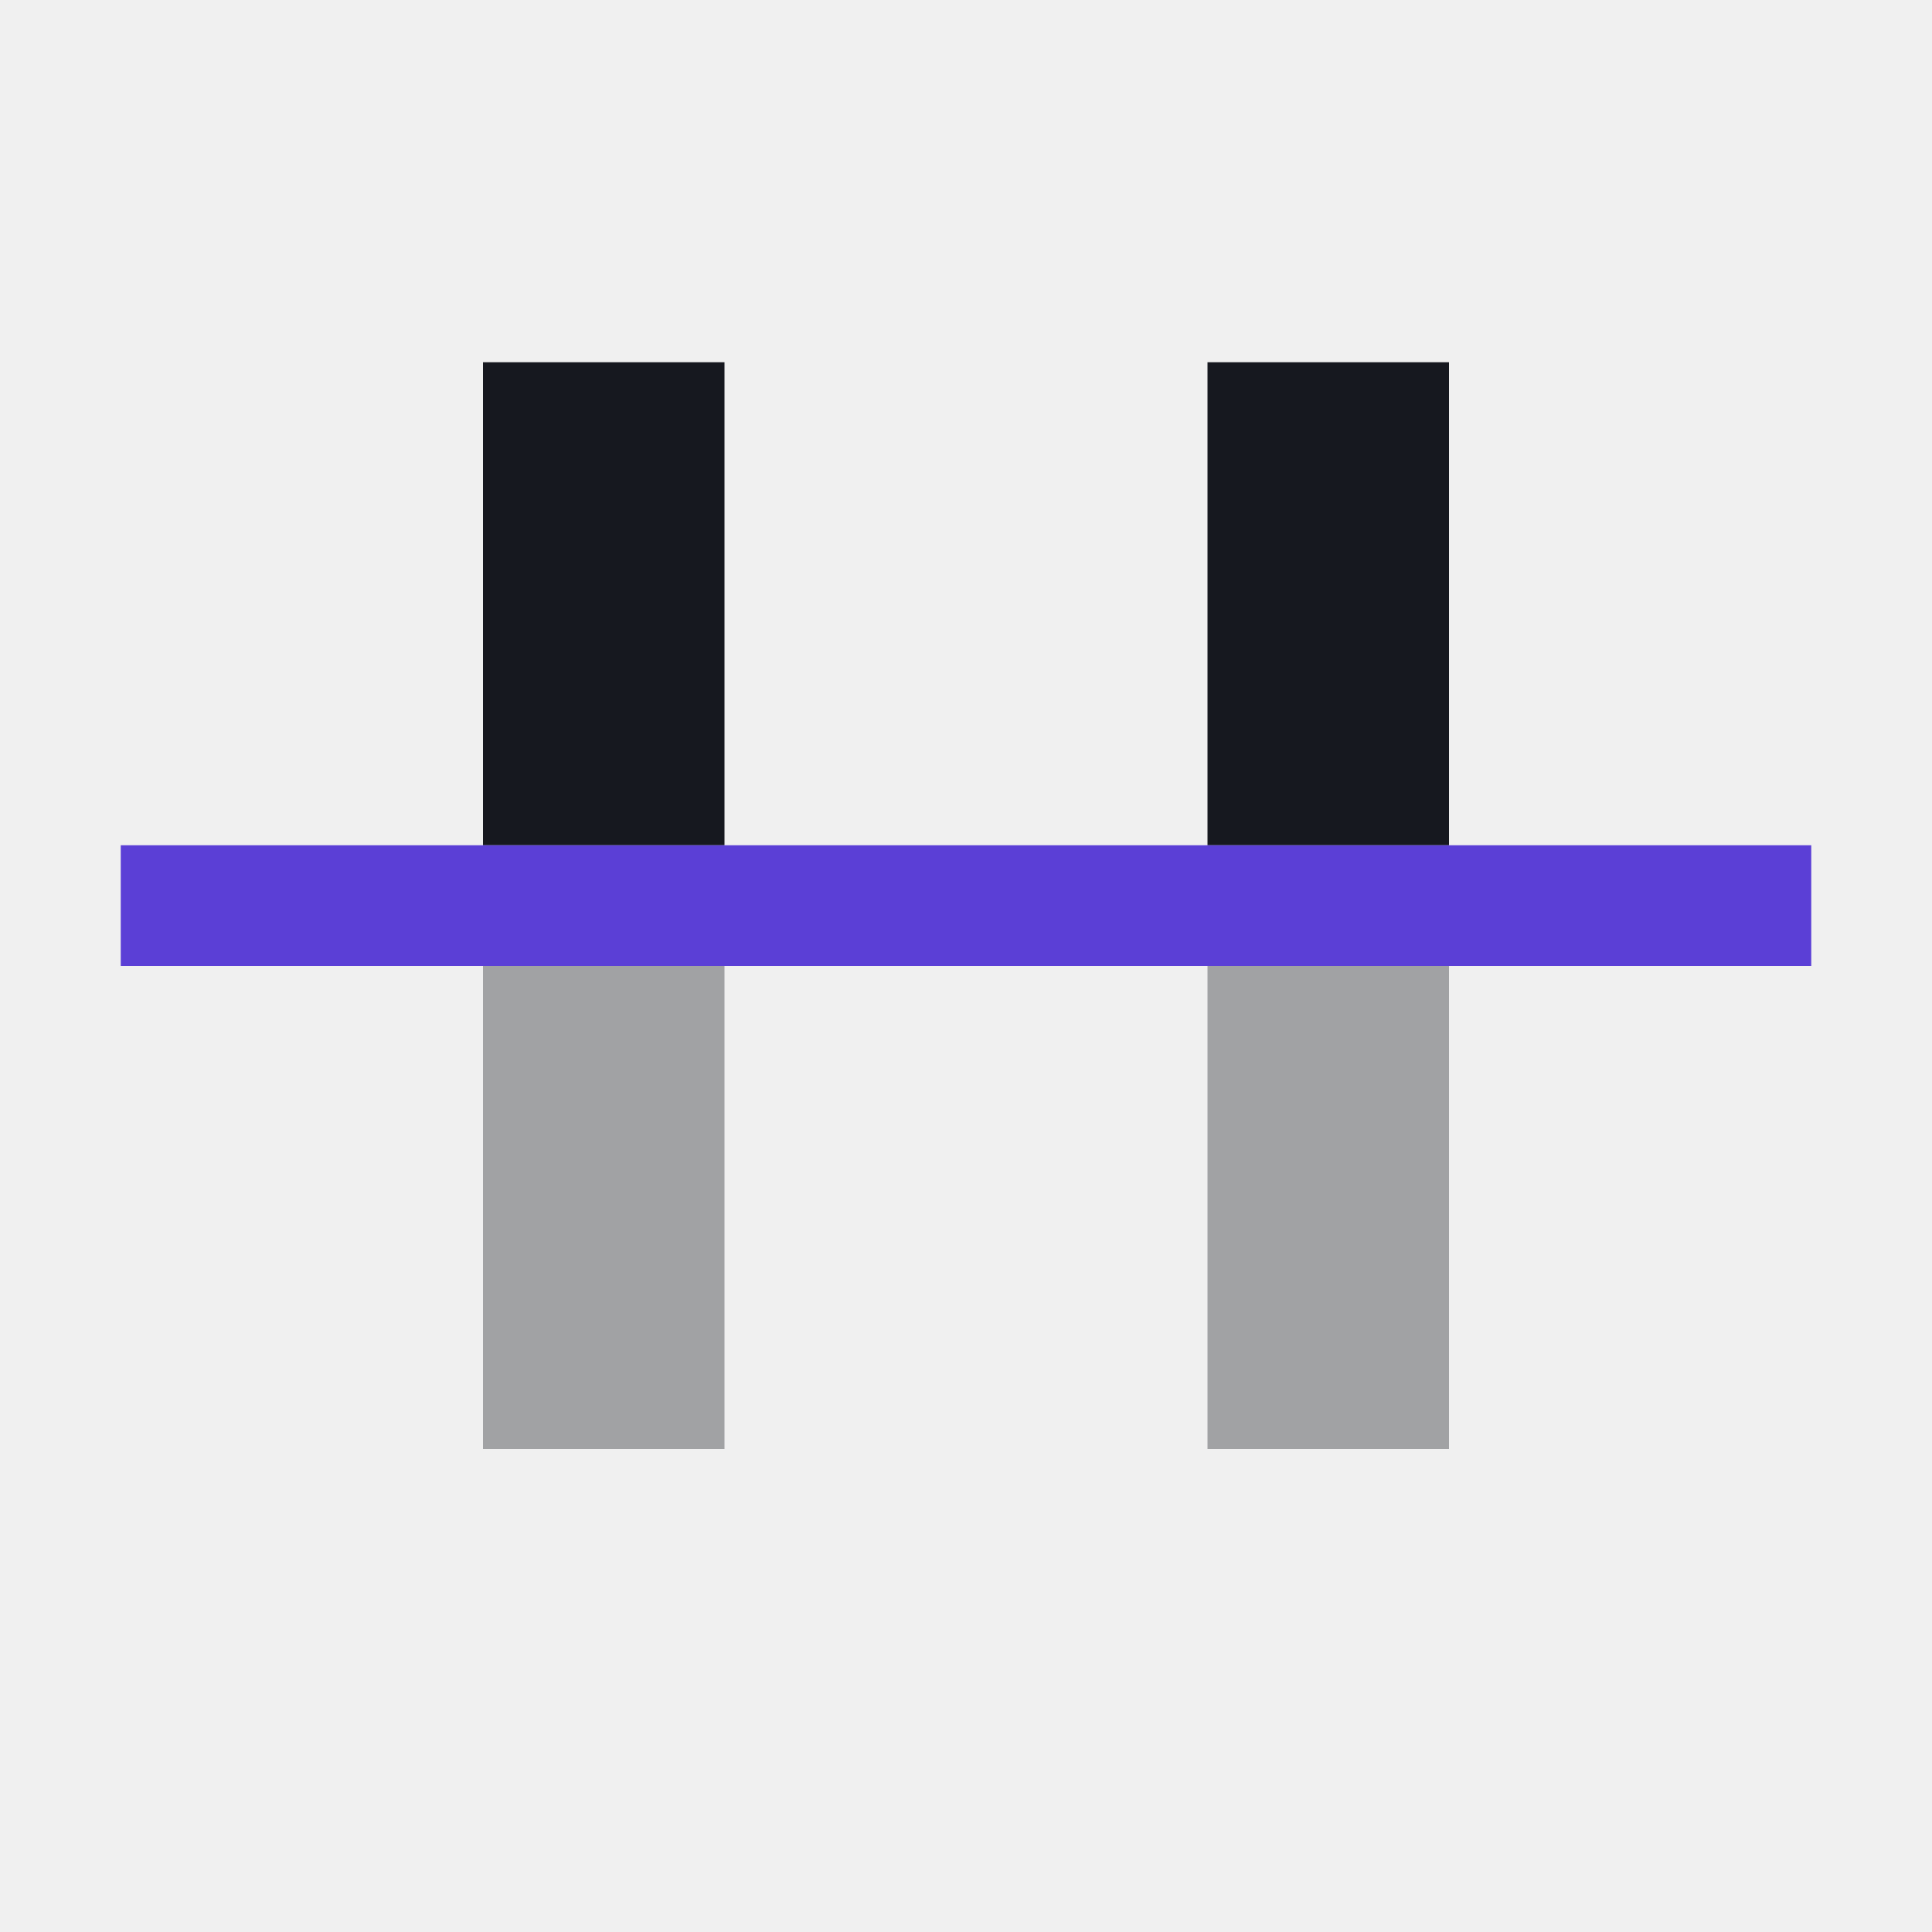
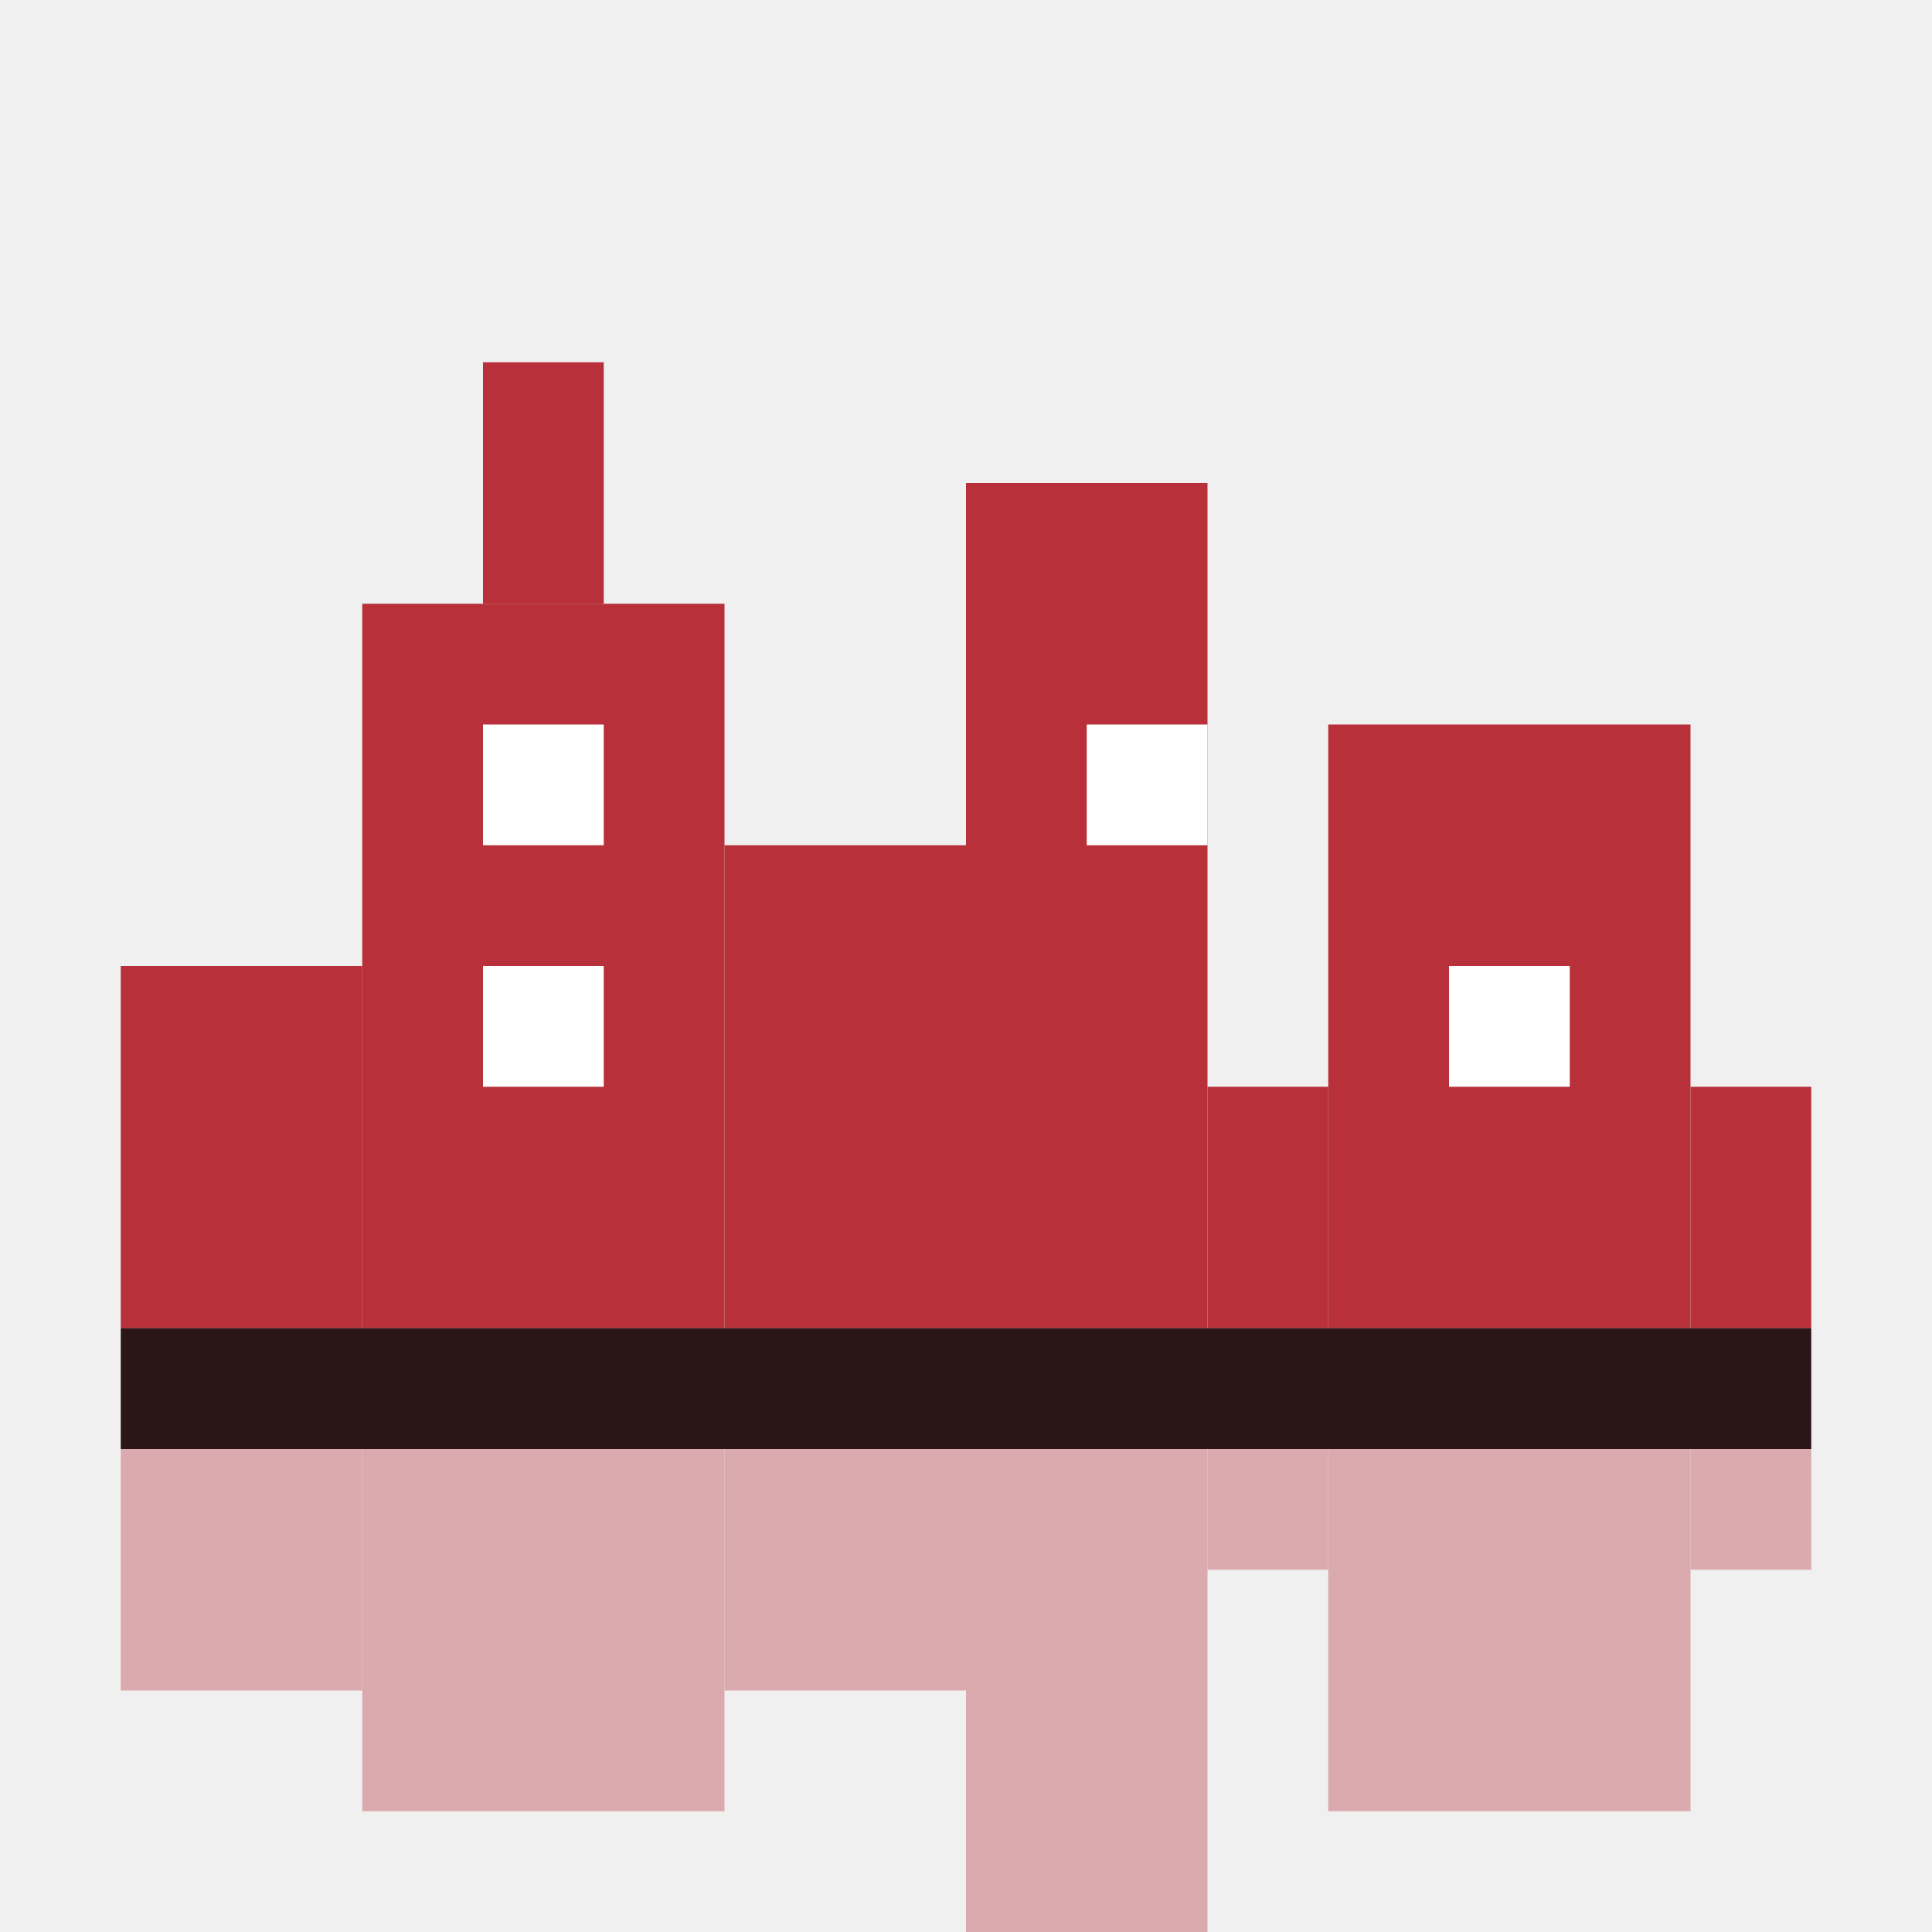
<svg xmlns="http://www.w3.org/2000/svg" viewBox="0 0 16 16">
-   <g fill="#16181f">
-     <rect x="4" y="3" width="2" height="4" />
-     <rect x="10" y="3" width="2" height="4" />
+   <g fill="#b8303a">
+     <rect x="1" y="8" width="2" height="3" />
+     <rect x="3" y="5" width="3" height="6" />
+     <rect x="6" y="7" width="2" height="4" />
+     <rect x="8" y="4" width="2" height="7" />
+     <rect x="10" y="9" width="1" height="2" />
+     <rect x="11" y="6" width="3" height="5" />
+     <rect x="14" y="9" width="1" height="2" />
+     <rect x="4" y="3" width="1" height="2" />
  </g>
-   <g fill="#16181f" opacity=".36">
-     <rect x="4" y="8" width="2" height="4" />
-     <rect x="10" y="8" width="2" height="4" />
+   <g fill="#b8303a" opacity=".36">
+     <rect x="1" y="12" width="2" height="2" />
+     <rect x="3" y="12" width="3" height="3" />
+     <rect x="6" y="12" width="2" height="2" />
+     <rect x="8" y="12" width="2" height="4" />
+     <rect x="10" y="12" width="1" height="1" />
+     <rect x="11" y="12" width="3" height="3" />
+     <rect x="14" y="12" width="1" height="1" />
  </g>
-   <rect x="1" y="7" width="14" height="1" fill="#5b3fd6" />
+   <g fill="#ffffff">
+     <rect x="4" y="6" width="1" height="1" />
+     <rect x="4" y="8" width="1" height="1" />
+     <rect x="9" y="6" width="1" height="1" />
+     <rect x="12" y="8" width="1" height="1" />
+   </g>
+   <rect x="1" y="11" width="14" height="1" fill="#2a1517" />
</svg>
